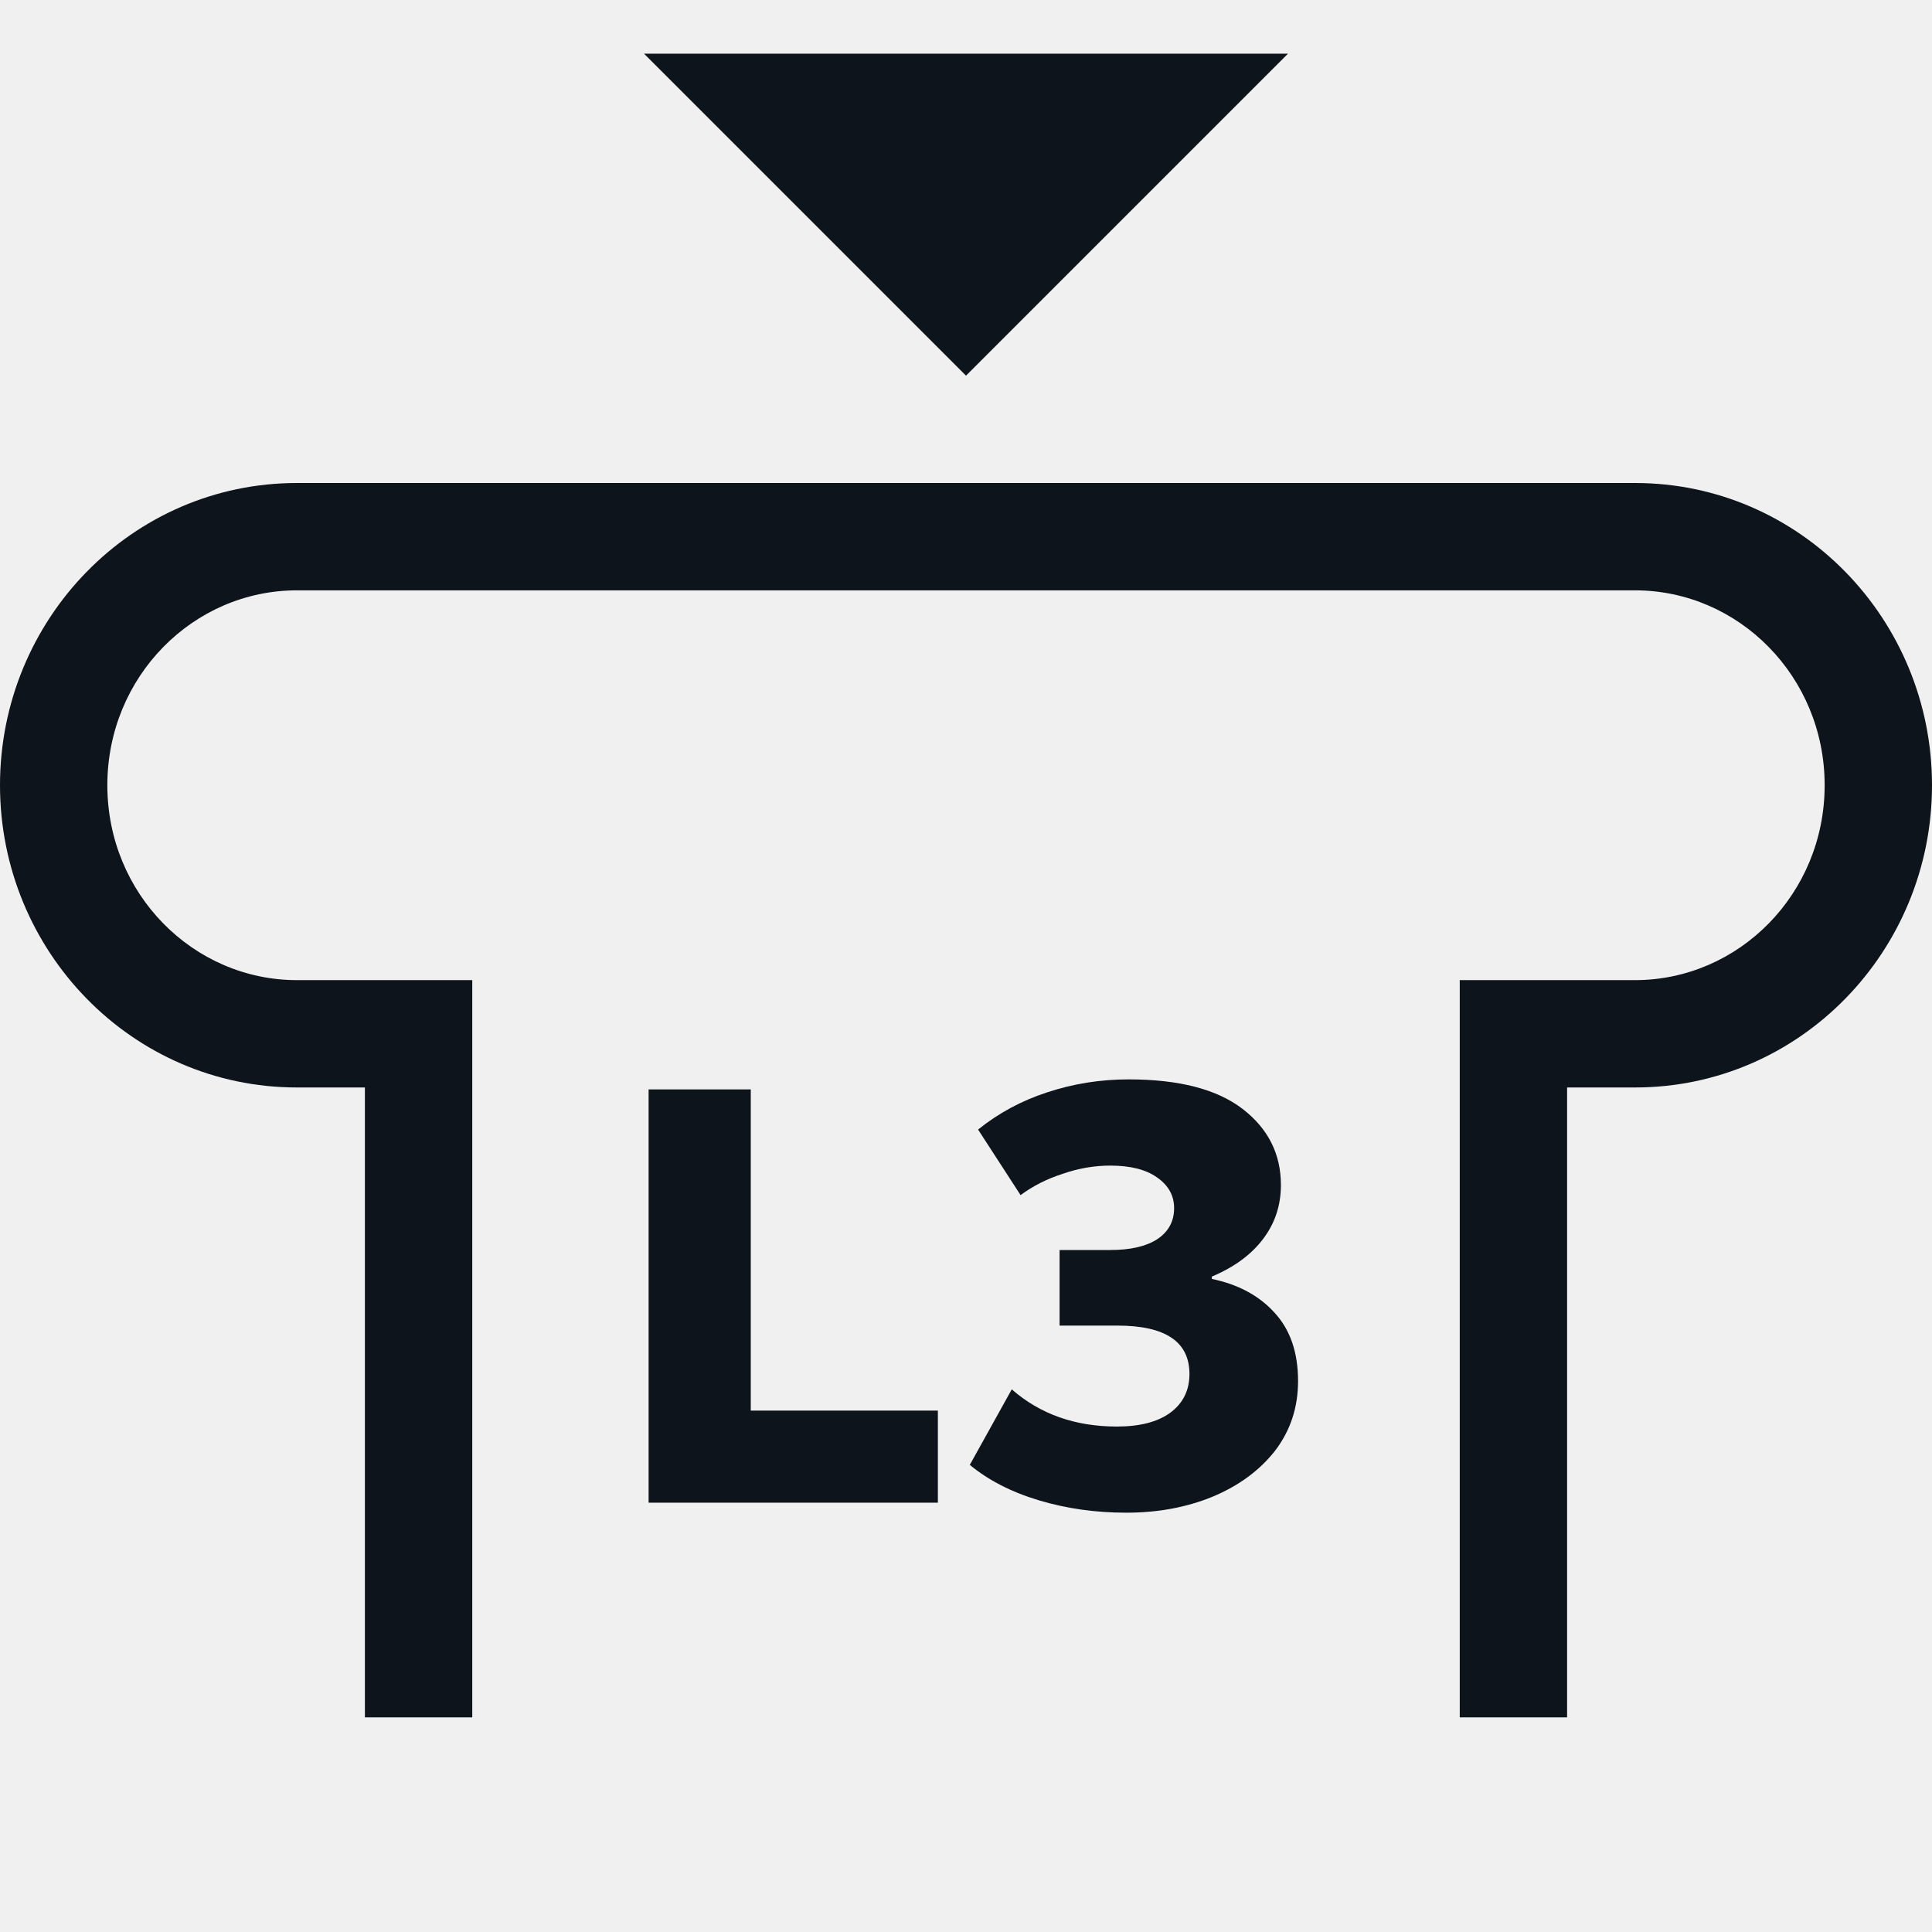
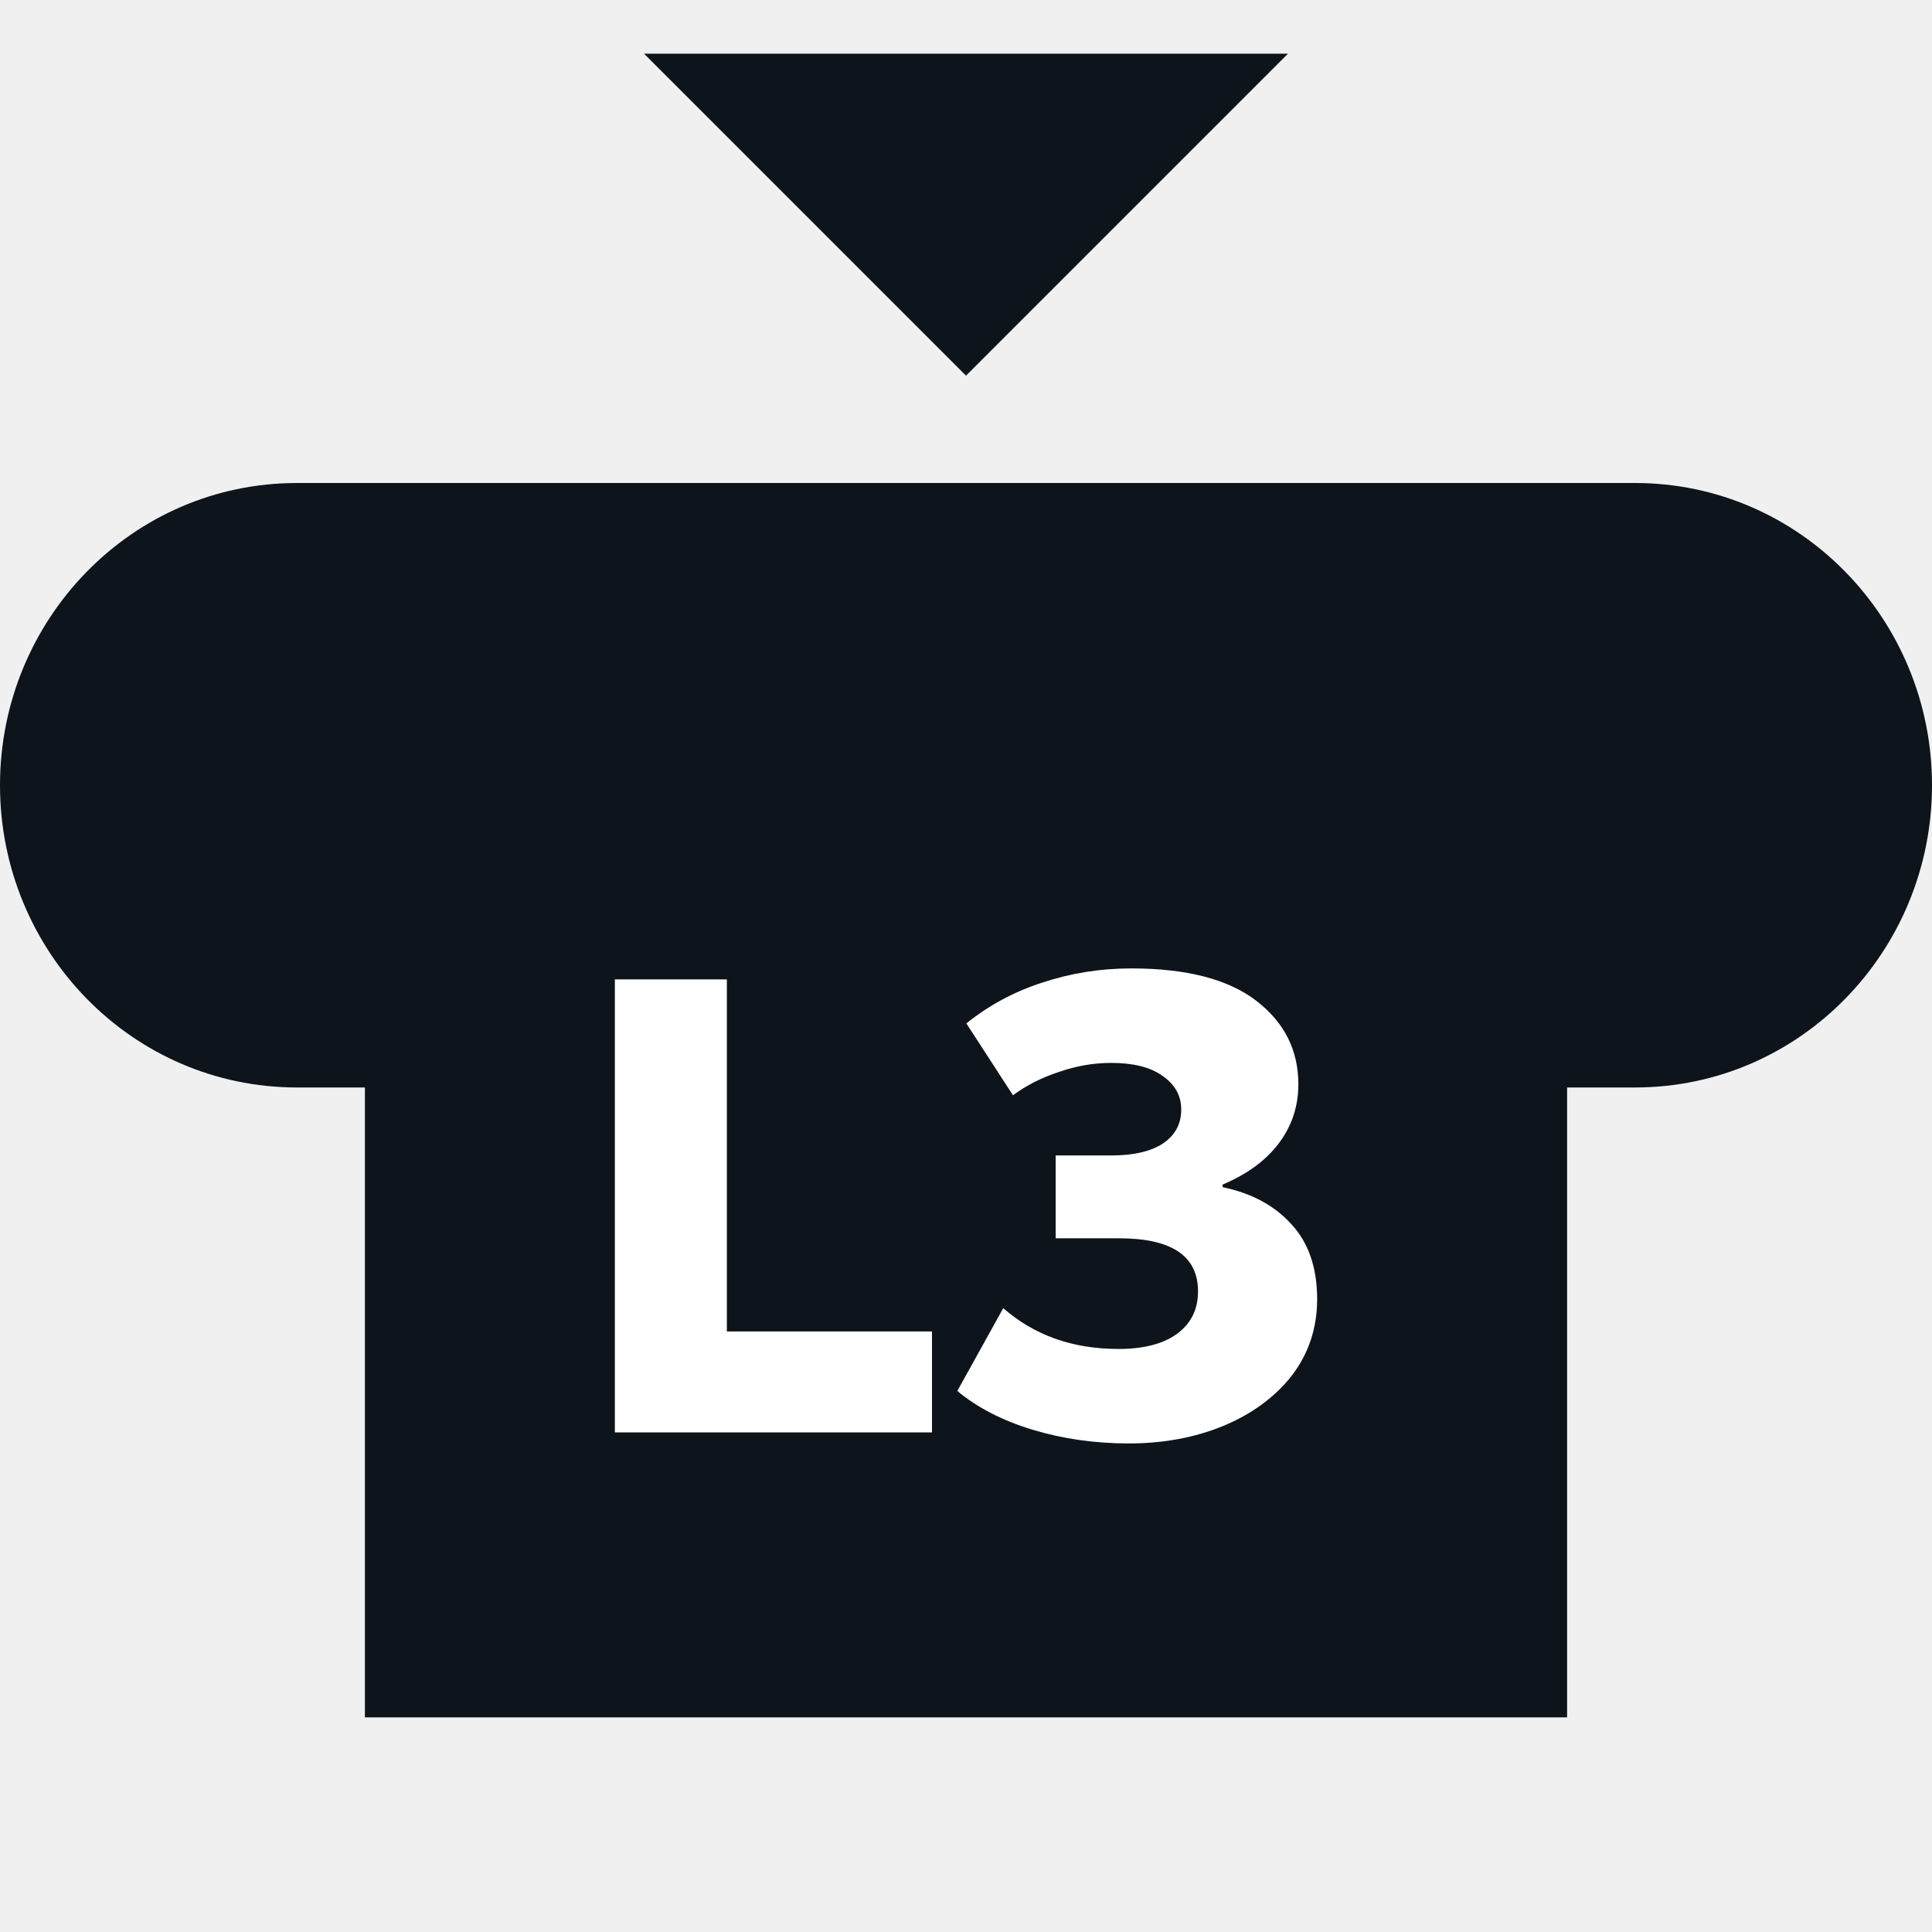
<svg xmlns="http://www.w3.org/2000/svg" width="32" height="32" viewBox="0 0 32 32" fill="none">
-   <path fill-rule="evenodd" clip-rule="evenodd" d="M0 13.006C0 10.259 2.184 8 4.919 8H27.081C29.816 8 32 10.259 32 13.006C32 15.752 29.816 18.012 27.081 18.012H25.956V28.445H24.178V16.234H27.081C28.798 16.234 30.222 14.807 30.222 13.006C30.222 11.205 28.798 9.778 27.081 9.778H4.919C3.202 9.778 1.778 11.205 1.778 13.006C1.778 14.807 3.202 16.234 4.919 16.234H7.822V28.445H6.044V18.012H4.919C2.184 18.012 0 15.752 0 13.006Z" fill="#0E141B" />
-   <path d="M15.534 24.889H10.743V18.044H12.435V23.364H15.534V24.889Z" fill="#0E141B" />
-   <path d="M18.694 17.878C19.528 17.878 20.157 18.041 20.581 18.367C21.004 18.693 21.216 19.113 21.216 19.628C21.216 19.961 21.119 20.258 20.923 20.518C20.727 20.779 20.444 20.988 20.072 21.144V21.183C20.509 21.274 20.855 21.46 21.109 21.741C21.369 22.021 21.5 22.399 21.5 22.875C21.5 23.311 21.373 23.696 21.119 24.029C20.864 24.354 20.519 24.609 20.082 24.791C19.652 24.967 19.176 25.055 18.654 25.055C18.146 25.055 17.664 24.987 17.207 24.85C16.751 24.713 16.37 24.517 16.063 24.263L16.758 23.012C17.227 23.422 17.807 23.628 18.498 23.628C18.876 23.628 19.169 23.553 19.378 23.403C19.593 23.246 19.701 23.031 19.701 22.757C19.701 22.223 19.303 21.956 18.508 21.956H17.55V20.704H18.39C18.723 20.704 18.98 20.645 19.163 20.528C19.352 20.404 19.447 20.232 19.447 20.01C19.447 19.801 19.352 19.632 19.163 19.501C18.98 19.371 18.723 19.306 18.39 19.306C18.123 19.306 17.859 19.352 17.599 19.443C17.338 19.527 17.106 19.645 16.904 19.795L16.2 18.709C16.539 18.436 16.921 18.23 17.344 18.093C17.774 17.95 18.224 17.878 18.694 17.878Z" fill="#0E141B" />
-   <path d="M21.333 0.889H10.667L16 6.222L21.333 0.889Z" fill="#0E141B" />
+   <path fill-rule="evenodd" clip-rule="evenodd" d="M16 6.222L10.667 0.889H21.333L16 6.222ZM4.919 8C2.184 8 0 10.259 0 13.006C0 15.752 2.184 18.012 4.919 18.012H6.044V28.445H24.178H25.956V18.012H27.081C29.816 18.012 32 15.752 32 13.006C32 10.259 29.816 8 27.081 8H4.919Z" fill="#0E141B" />
+   <path d="M15.437 23.725H10.184V16.222H12.039V22.053H15.437V23.725Z" fill="white" />
+   <path d="M18.739 16.04C19.654 16.04 20.344 16.219 20.808 16.576C21.273 16.933 21.505 17.394 21.505 17.959C21.505 18.323 21.398 18.648 21.183 18.934C20.969 19.22 20.658 19.448 20.251 19.62V19.663C20.73 19.763 21.108 19.967 21.387 20.274C21.673 20.581 21.816 20.996 21.816 21.517C21.816 21.996 21.676 22.418 21.398 22.782C21.119 23.139 20.74 23.418 20.261 23.618C19.79 23.811 19.268 23.908 18.697 23.908C18.139 23.908 17.61 23.833 17.11 23.683C16.61 23.532 16.192 23.318 15.856 23.039L16.617 21.667C17.131 22.117 17.767 22.343 18.525 22.343C18.939 22.343 19.261 22.261 19.49 22.096C19.726 21.925 19.843 21.689 19.843 21.389C19.843 20.803 19.407 20.51 18.536 20.51H17.485V19.138H18.407C18.771 19.138 19.054 19.073 19.254 18.945C19.461 18.809 19.565 18.62 19.565 18.377C19.565 18.148 19.461 17.962 19.254 17.819C19.054 17.676 18.771 17.605 18.407 17.605C18.114 17.605 17.825 17.655 17.539 17.755C17.253 17.848 16.999 17.977 16.778 18.141L16.006 16.951C16.378 16.651 16.796 16.426 17.26 16.276C17.732 16.119 18.225 16.04 18.739 16.04Z" fill="white" />
</svg>
